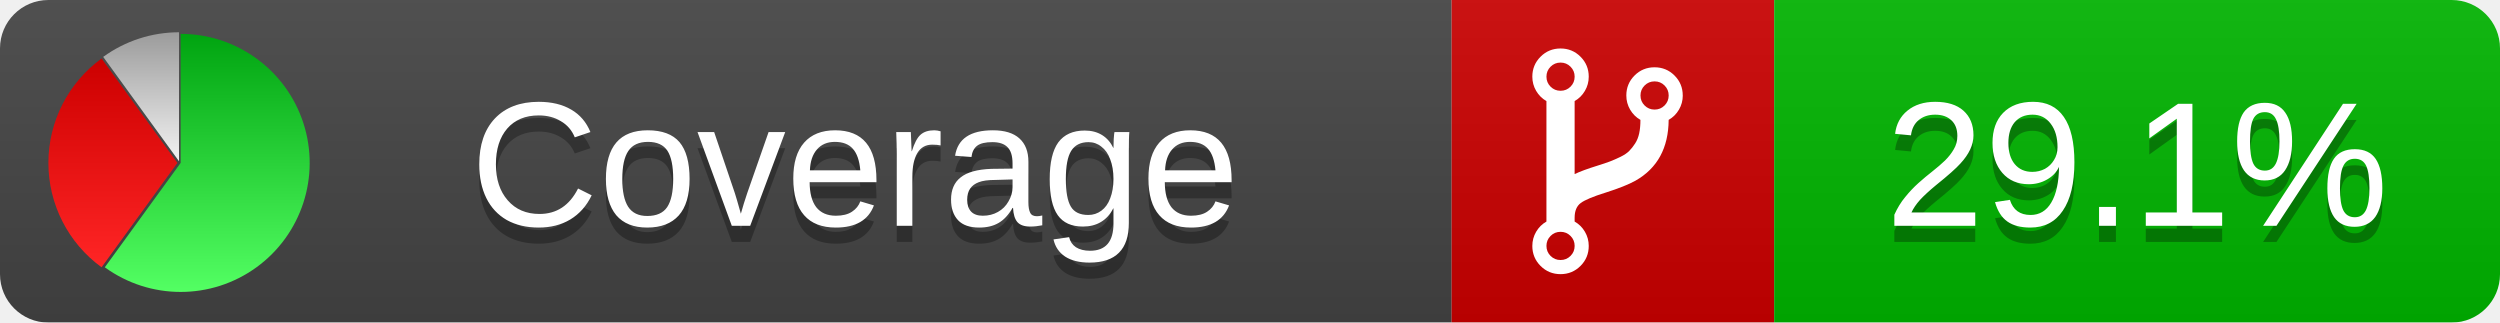
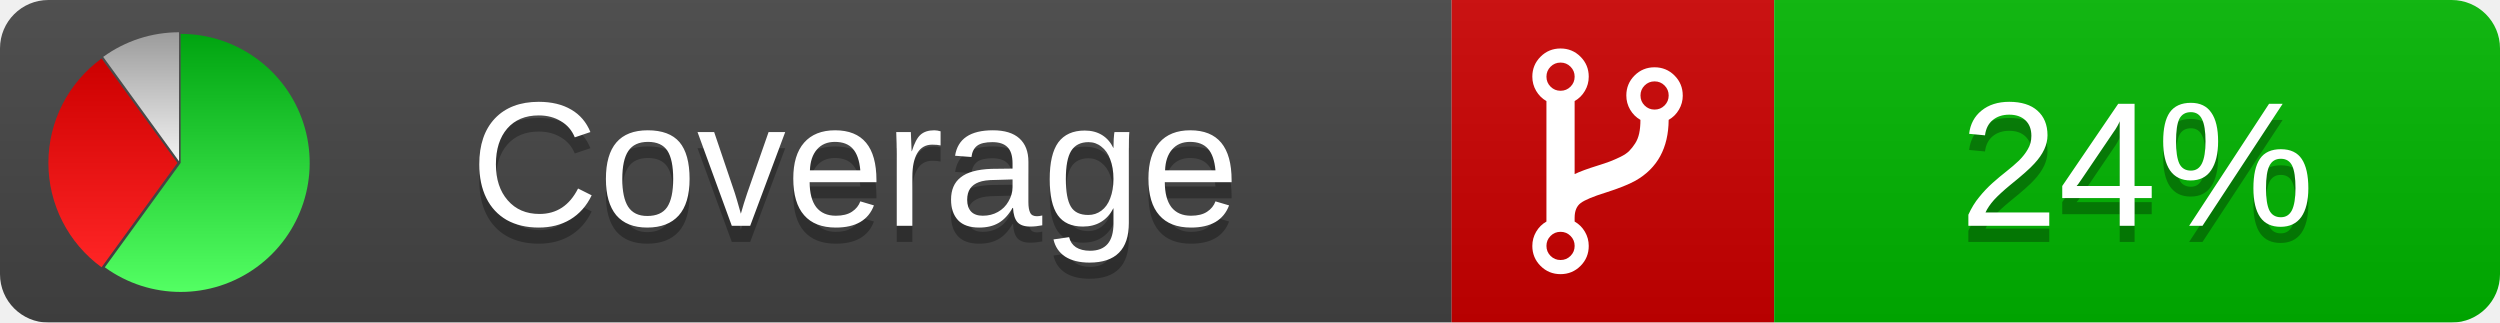
<svg xmlns="http://www.w3.org/2000/svg" xmlns:xlink="http://www.w3.org/1999/xlink" width="155" height="20">
  <style type="text/css">
          
            @keyframes fadeout {
              0 % { visibility: visible; opacity: 1; }
              40% { visibility: visible; opacity: 1; }
              50% { visibility: hidden; opacity: 0; }
              90% { visibility: hidden; opacity: 0; }
              100% { visibility: visible; opacity: 1; }
            }
            @keyframes fadein {
              0% { visibility: hidden; opacity: 0; }
              40% { visibility: hidden; opacity: 0; }
              50% { visibility: visible; opacity: 1; }
              90% { visibility: visible; opacity: 1; }
              100% { visibility: hidden; opacity: 0; }
            }
            .linecoverage {
                animation-duration: 10s;
                animation-name: fadeout;
                animation-iteration-count: infinite;
            }
            .branchcoverage {
                animation-duration: 10s;
                animation-name: fadein;
                animation-iteration-count: infinite;
            }
          
    </style>
  <defs>
    <linearGradient id="gradient" x2="0" y2="100%">
      <stop offset="0" stop-color="#bbb" stop-opacity=".1" />
      <stop offset="1" stop-opacity=".1" />
    </linearGradient>
    <linearGradient id="green" x2="0" y2="100%">
      <stop offset="0" stop-color="#00A410" />
      <stop offset="1" stop-color="#53FF63" />
    </linearGradient>
    <linearGradient id="red" x2="0" y2="100%">
      <stop offset="0" stop-color="#C00" />
      <stop offset="1" stop-color="#FF2525" />
    </linearGradient>
    <linearGradient id="gray" x2="0" y2="100%">
      <stop offset="0" stop-color="#9B9B9B" />
      <stop offset="1" stop-color="#F3F3F3" />
    </linearGradient>
    <mask id="mask">
      <rect width="155" height="20" rx="3" fill="#fff" />
    </mask>
    <g id="icon">
      <path style="fill:url(#green);" d="M205,202.5 l0,-200 a200,200 0 1,1 -117.558,361.803 z" />
      <path style="fill:url(#red);" d="M200,202.5 l-117.558,161.803 a200,200 0 0,1 0,-323.607 z" />
      <path style="fill:url(#gray);" d="M202.5,200 l-117.558,-161.803 a200,200 0 0,1 117.558,-38.196 z" />
    </g>
  </defs>
  <g mask="url(#mask)">
    <rect x="0" y="0" width="90" height="20" fill="#444" />
    <rect x="90" y="0" width="20" height="20" fill="#c00" />
    <rect x="110" y="0" width="45" height="20" fill="#00B600" />
    <rect x="0" y="0" width="155" height="20" fill="url(#gradient)" />
  </g>
  <g>
    <path class="" fill="#fff" d="m 97.628,15.247 q 0,-0.364 -0.255,-0.619 -0.255,-0.255 -0.619,-0.255 -0.364,0 -0.619,0.255 -0.255,0.255 -0.255,0.619 0,0.364 0.255,0.619 0.255,0.255 0.619,0.255 0.364,0 0.619,-0.255 0.255,-0.255 0.255,-0.619 z m 0,-10.493 q 0,-0.364 -0.255,-0.619 -0.255,-0.255 -0.619,-0.255 -0.364,0 -0.619,0.255 -0.255,0.255 -0.255,0.619 0,0.364 0.255,0.619 0.255,0.255 0.619,0.255 0.364,0 0.619,-0.255 0.255,-0.255 0.255,-0.619 z m 5.83,1.166 q 0,-0.364 -0.255,-0.619 -0.255,-0.255 -0.619,-0.255 -0.364,0 -0.619,0.255 -0.255,0.255 -0.255,0.619 0,0.364 0.255,0.619 0.255,0.255 0.619,0.255 0.364,0 0.619,-0.255 0.255,-0.255 0.255,-0.619 z m 0.874,0 q 0,0.474 -0.237,0.879 -0.237,0.405 -0.638,0.633 -0.018,2.614 -2.059,3.771 -0.619,0.346 -1.849,0.738 -1.166,0.364 -1.544,0.647 -0.378,0.282 -0.378,0.911 l 0,0.237 q 0.401,0.228 0.638,0.633 0.237,0.405 0.237,0.879 0,0.729 -0.51,1.239 -0.51,0.51 -1.239,0.51 -0.729,0 -1.239,-0.51 -0.51,-0.51 -0.51,-1.239 0,-0.474 0.237,-0.879 0.237,-0.405 0.638,-0.633 l 0,-7.469 q -0.401,-0.228 -0.638,-0.633 -0.237,-0.405 -0.237,-0.879 0,-0.729 0.51,-1.239 0.51,-0.51 1.239,-0.51 0.729,0 1.239,0.51 0.51,0.51 0.51,1.239 0,0.474 -0.237,0.879 -0.237,0.405 -0.638,0.633 l 0,4.527 q 0.492,-0.237 1.403,-0.519 0.501,-0.155 0.797,-0.269 0.296,-0.114 0.642,-0.282 0.346,-0.169 0.537,-0.36 0.191,-0.191 0.369,-0.465 0.178,-0.273 0.255,-0.633 0.077,-0.36 0.077,-0.833 -0.401,-0.228 -0.638,-0.633 -0.237,-0.405 -0.237,-0.879 0,-0.729 0.51,-1.239 0.51,-0.51 1.239,-0.51 0.729,0 1.239,0.51 0.51,0.51 0.51,1.239 z" />
  </g>
  <g fill="#fff" text-anchor="middle" font-family="Verdana,Arial,Geneva,sans-serif" font-size="11">
    <a xlink:href="https://github.com/danielpalme/ReportGenerator" target="_top">
      <use xlink:href="#icon" transform="translate(3,2) scale(.04)" />
    </a>
    <text x="53" y="15" fill="#010101" fill-opacity=".3">Coverage</text>
    <text x="53" y="14" fill="#fff">Coverage</text>
-     <text class="" x="132.5" y="15" fill="#010101" fill-opacity=".3">29.1%</text>
-     <text class="" x="132.5" y="14">29.1%</text>
+     <text class="" x="132.5" y="15" fill="#010101" fill-opacity=".3">24%</text>
+     <text class="" x="132.5" y="14">24%</text>
  </g>
  <g>
    <rect class="" x="90" y="0" width="65" height="20" fill-opacity="0" />
  </g>
</svg>
